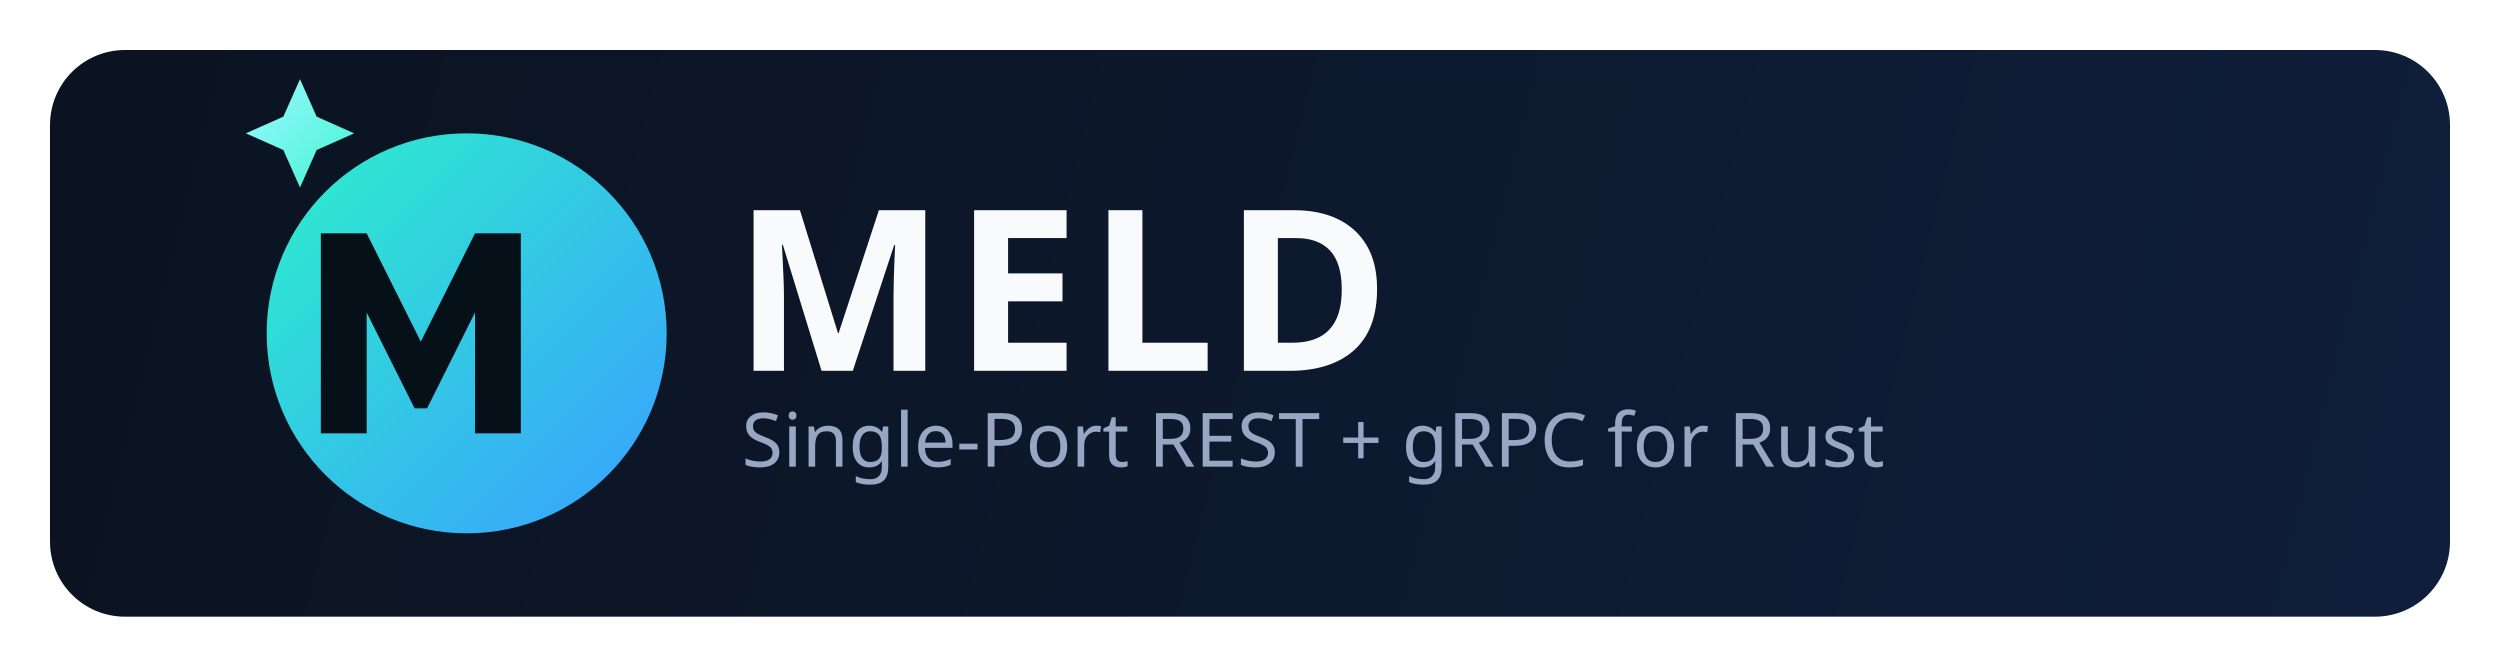
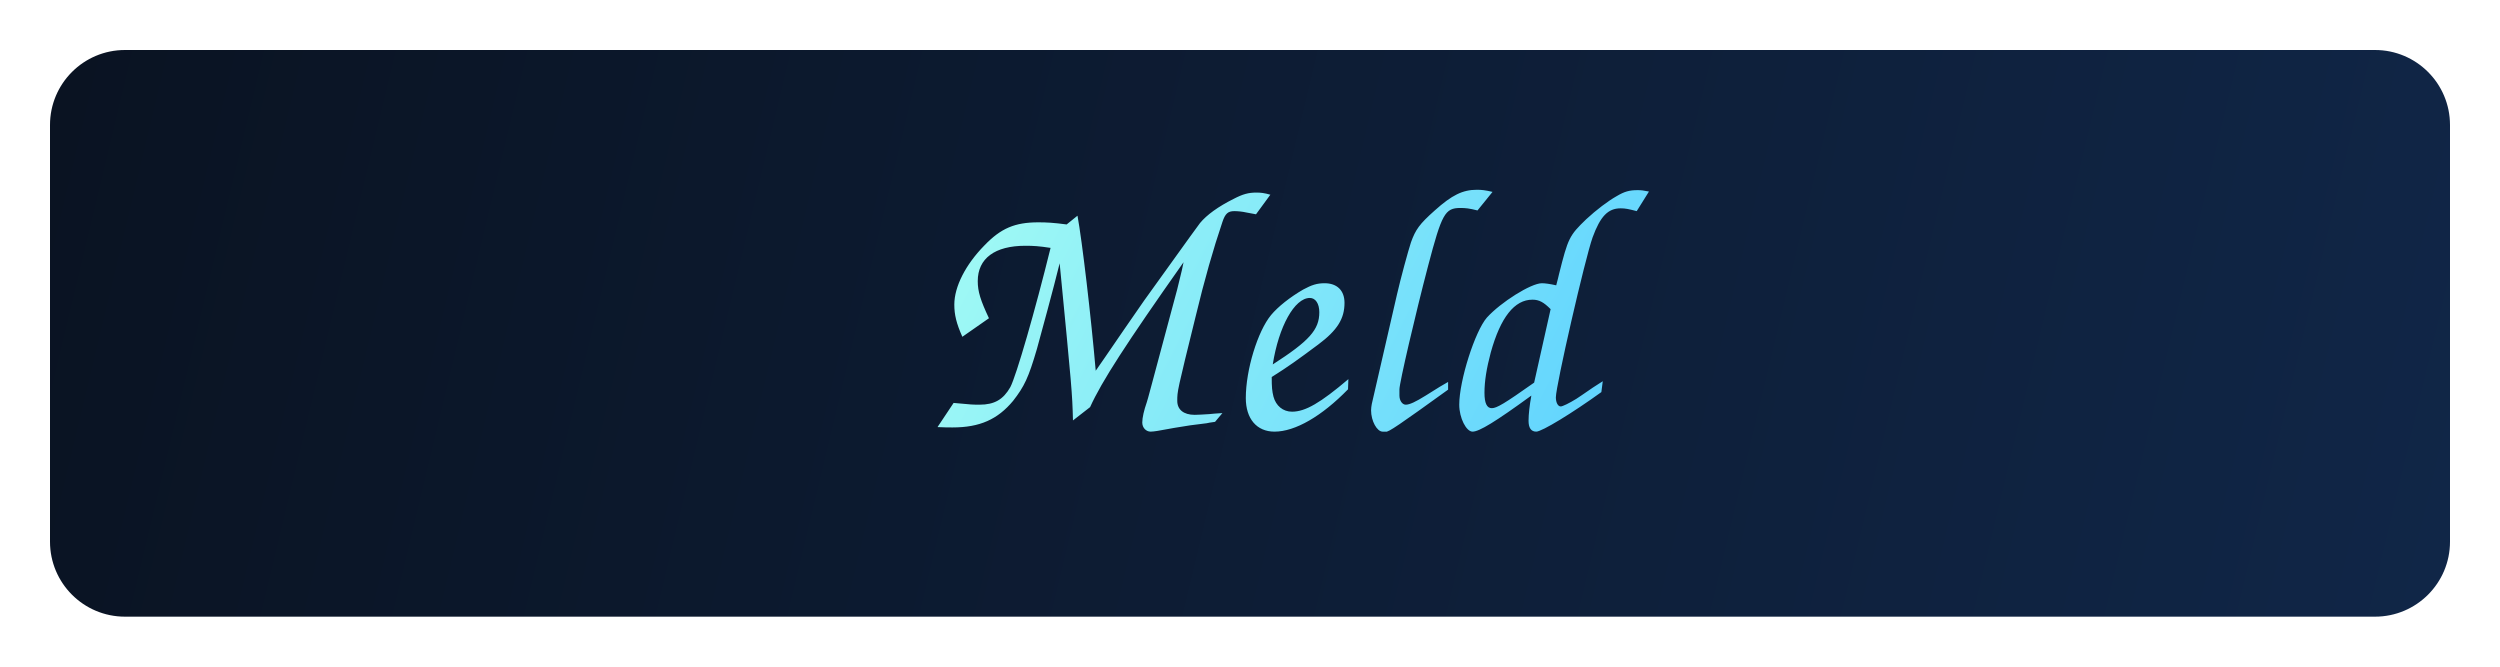
<svg xmlns="http://www.w3.org/2000/svg" width="1200" height="320" viewBox="0 0 1200 320" fill="none">
  <defs>
-     <linearGradient id="bgGradient" x1="56" y1="24" x2="1144" y2="296" gradientUnits="userSpaceOnUse">
-       <stop offset="0" stop-color="#0B1320" />
-       <stop offset="1" stop-color="#0F1E3A" />
+     <linearGradient id="bgGradient" x1="32" y1="24" x2="1168" y2="296" gradientUnits="userSpaceOnUse">
+       <stop offset="0" stop-color="#0A1322" />
+       <stop offset="1" stop-color="#102647" />
    </linearGradient>
-     <linearGradient id="orbGradient" x1="128" y1="56" x2="320" y2="248" gradientUnits="userSpaceOnUse">
-       <stop offset="0" stop-color="#2CF2C9" />
-       <stop offset="1" stop-color="#39A0FF" />
-     </linearGradient>
-     <linearGradient id="sparkGradient" x1="124" y1="30" x2="192" y2="92" gradientUnits="userSpaceOnUse">
-       <stop offset="0" stop-color="#9EF9FF" />
-       <stop offset="1" stop-color="#2CF2C9" />
+     <linearGradient id="wordmarkGradient" x1="430" y1="70" x2="780" y2="250" gradientUnits="userSpaceOnUse">
+       <stop offset="0" stop-color="#A9FFF3" />
+       <stop offset="1" stop-color="#5BD0FF" />
    </linearGradient>
  </defs>
  <rect x="24" y="24" width="1152" height="272" rx="36" fill="url(#bgGradient)" />
-   <circle cx="224" cy="160" r="96" fill="url(#orbGradient)" />
-   <path d="M154 208V112H176L202 164L228 112H250V208H228V150L205 196H199L176 150V208H154Z" fill="#061019" />
-   <path d="M136 56L144 38L152 56L170 64L152 72L144 90L136 72L118 64L136 56Z" fill="url(#sparkGradient)" />
-   <text x="352" y="178" fill="#F8FAFC" font-family="Avenir Next, Montserrat, Segoe UI, sans-serif" font-size="108" font-weight="700" letter-spacing="4">MELD</text>
-   <text x="356" y="224" fill="#97A6C2" font-family="Avenir Next, Montserrat, Segoe UI, sans-serif" font-size="36" font-weight="500">Single-Port REST + gRPC for Rust</text>
+   <text x="600" y="205" text-anchor="middle" fill="url(#wordmarkGradient)" font-family="Snell Roundhand, Brush Script MT, Segoe Script, cursive" font-size="168" font-weight="600" letter-spacing="2">
+     Meld
+   </text>
</svg>
